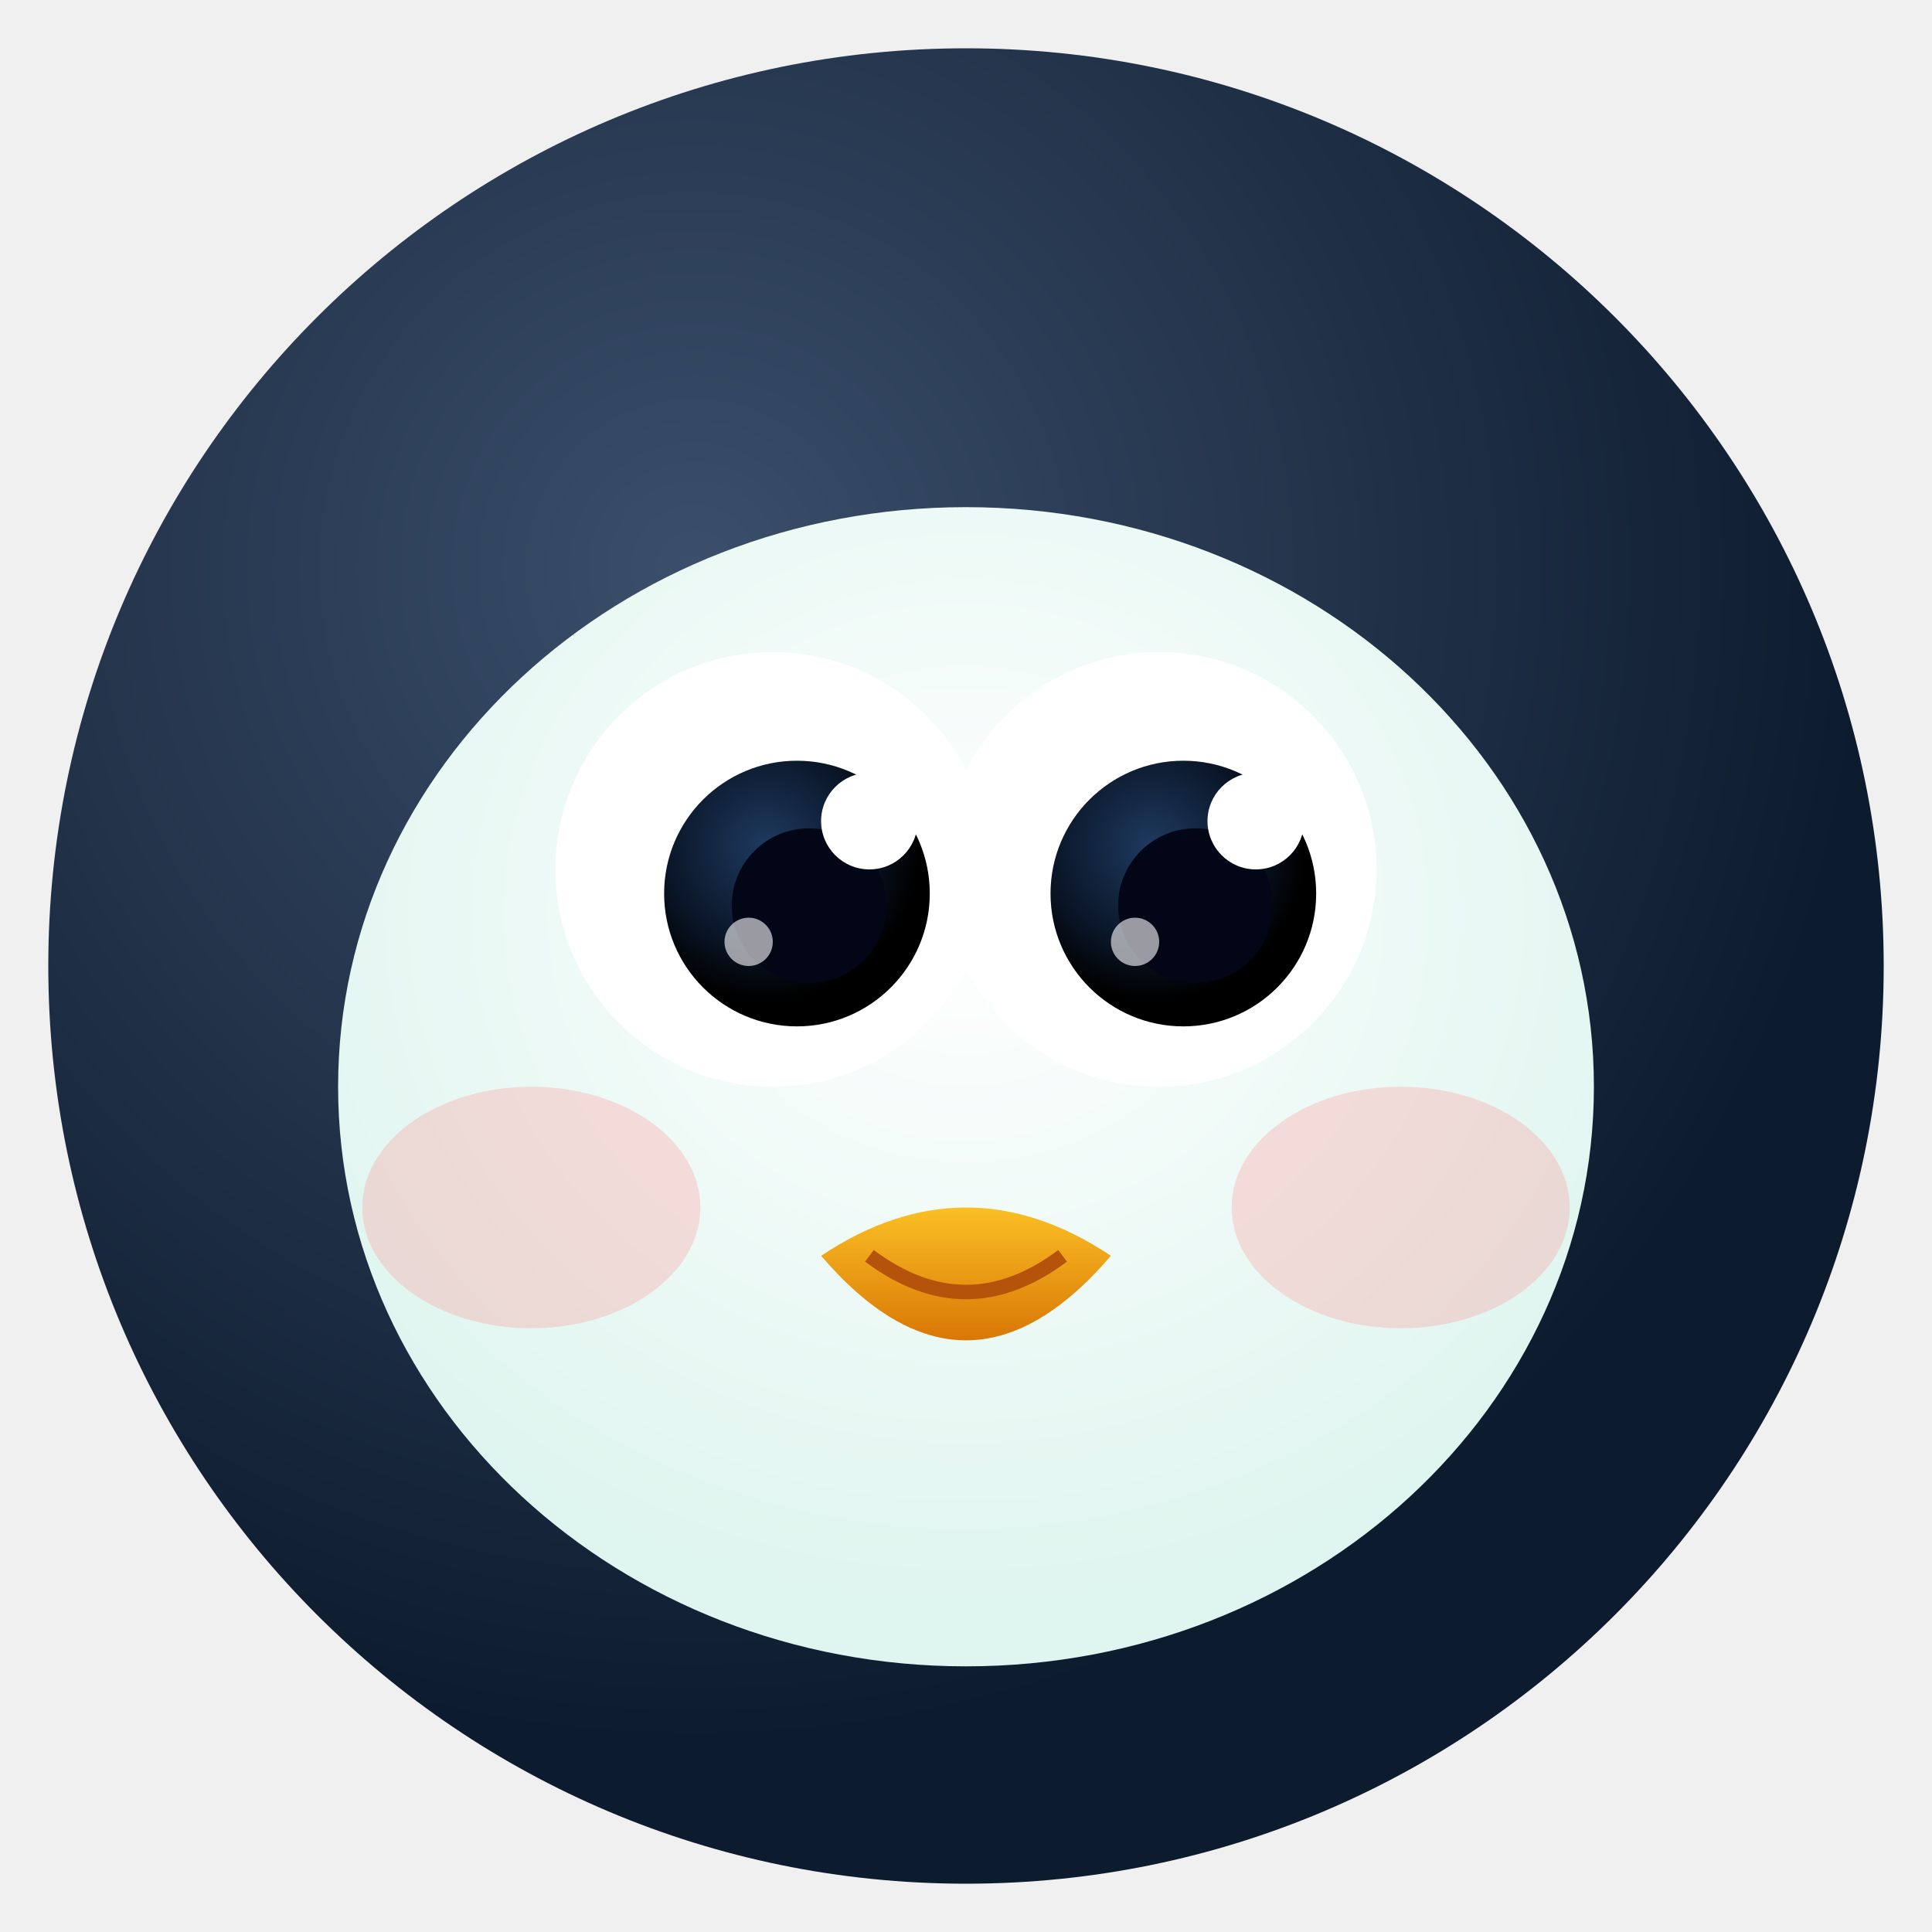
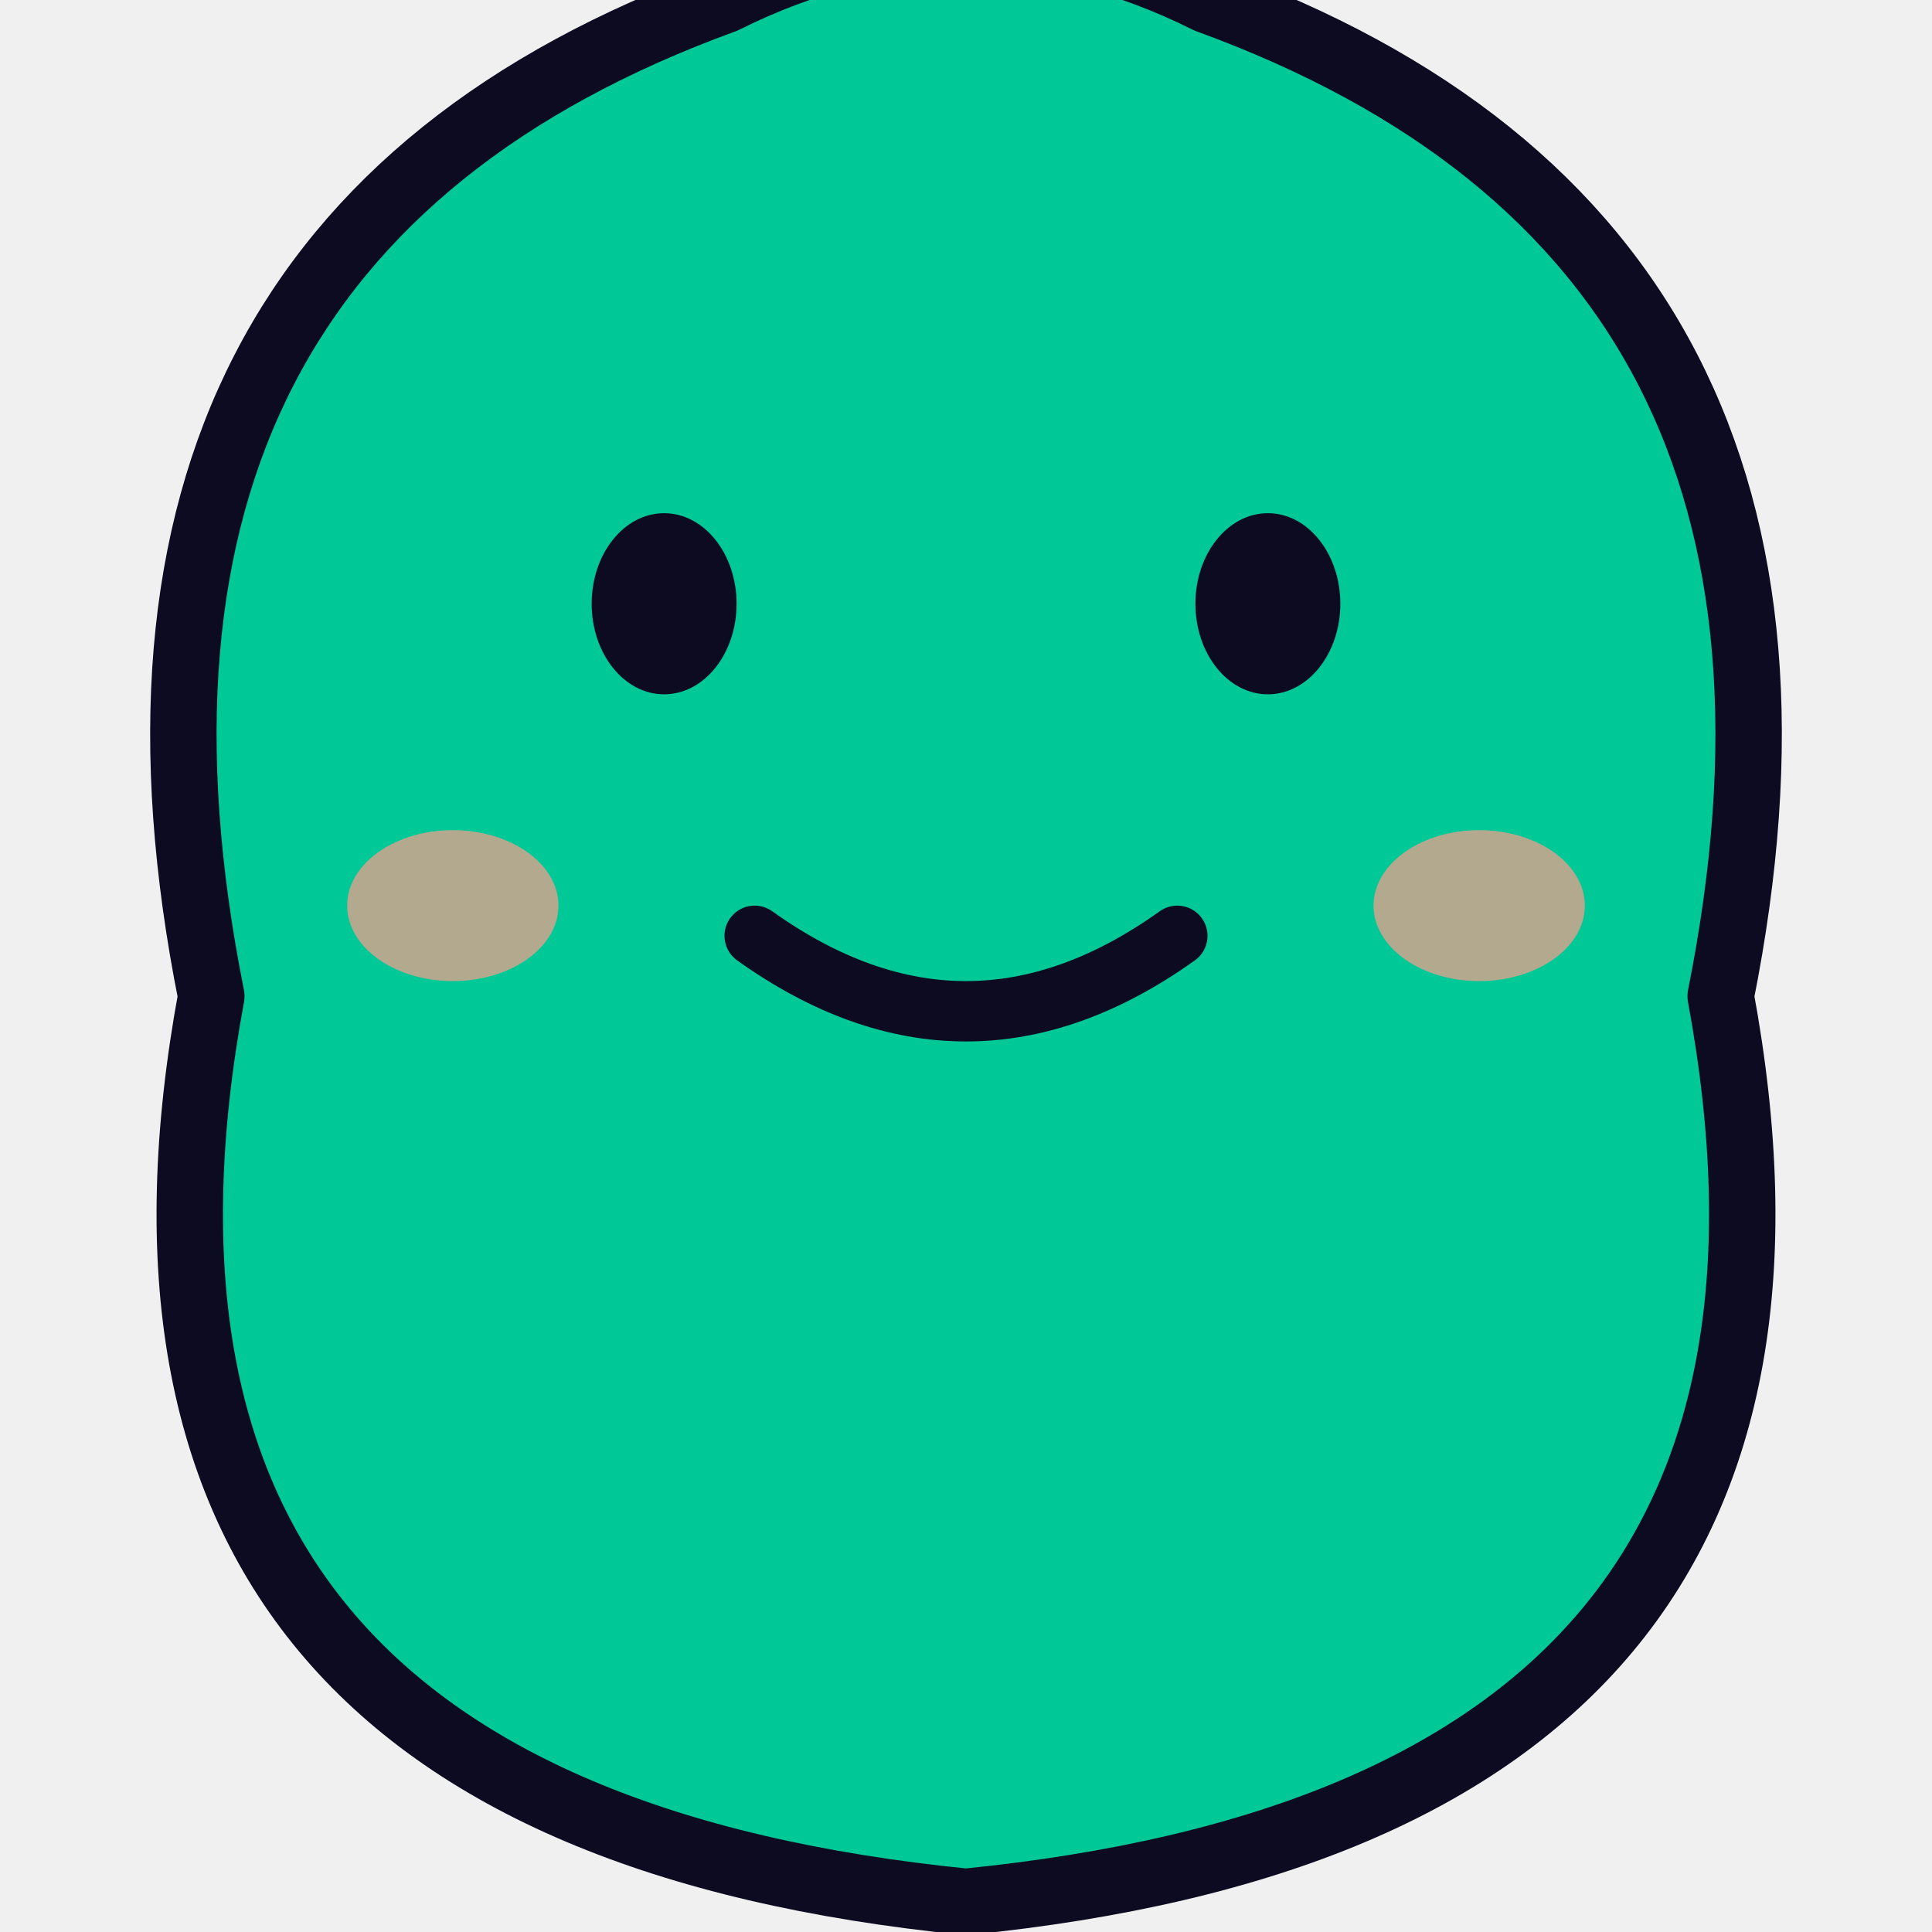
- <svg xmlns="http://www.w3.org/2000/svg" width="80" height="80" viewBox="0 0 80 80">
-   <defs>
-     <radialGradient id="bodyG" cx="35%" cy="28%" r="65%">
-       <stop offset="0%" stop-color="#3b4f6b" />
-       <stop offset="100%" stop-color="#0d1b2e" />
-     </radialGradient>
-     <radialGradient id="bellyG" cx="50%" cy="35%" r="60%">
-       <stop offset="0%" stop-color="#ffffff" />
-       <stop offset="100%" stop-color="#dff5ef" />
-     </radialGradient>
-     <radialGradient id="eyeG" cx="38%" cy="32%" r="58%">
-       <stop offset="0%" stop-color="#1e3a5f" />
-       <stop offset="65%" stop-color="#0a1628" />
-       <stop offset="100%" stop-color="#000" />
-     </radialGradient>
-     <linearGradient id="beakG" x1="0%" y1="0%" x2="0%" y2="100%">
-       <stop offset="0%" stop-color="#fbbf24" />
-       <stop offset="100%" stop-color="#d97706" />
-     </linearGradient>
-   </defs>
-   <circle cx="40" cy="40" r="38" fill="url(#bodyG)" />
-   <ellipse cx="40" cy="45" rx="26" ry="24" fill="url(#bellyG)" />
-   <circle cx="32" cy="36" r="9" fill="white" />
-   <circle cx="48" cy="36" r="9" fill="white" />
-   <circle cx="33" cy="37" r="5.5" fill="url(#eyeG)" />
-   <circle cx="49" cy="37" r="5.5" fill="url(#eyeG)" />
-   <circle cx="33.5" cy="37.5" r="3.2" fill="#020617" />
-   <circle cx="49.5" cy="37.5" r="3.2" fill="#020617" />
-   <circle cx="36" cy="34" r="2" fill="white" />
-   <circle cx="52" cy="34" r="2" fill="white" />
-   <circle cx="31" cy="39" r="1" fill="rgba(255,255,255,0.6)" />
-   <circle cx="47" cy="39" r="1" fill="rgba(255,255,255,0.6)" />
-   <path d="M34,52 Q40,59 46,52 Q40,48 34,52Z" fill="url(#beakG)" />
-   <path d="M36,52 Q40,55 44,52" stroke="#b45309" stroke-width="0.6" fill="none" />
-   <ellipse cx="22" cy="50" rx="7" ry="5" fill="rgba(255,130,130,0.25)" />
-   <ellipse cx="58" cy="50" rx="7" ry="5" fill="rgba(255,130,130,0.25)" />
+ <svg xmlns="http://www.w3.org/2000/svg" viewBox="18 22 64 64" aria-label="カレオくん" role="img">
+   <path d="M25 55 Q20 30 42 22 Q50 18 58 22 Q80 30 75 55 Q80 82 50 85 Q20 82 25 55 Z" fill="#00c896" stroke="#0D0B21" stroke-width="2.2" stroke-linejoin="round" />
+   <ellipse cx="33" cy="52" rx="3.5" ry="2.5" fill="#ff9b8a" opacity="0.7" />
+   <ellipse cx="67" cy="52" rx="3.5" ry="2.5" fill="#ff9b8a" opacity="0.7" />
+   <ellipse cx="40" cy="42" rx="2.4" ry="3" fill="#0D0B21" />
+   <ellipse cx="60" cy="42" rx="2.4" ry="3" fill="#0D0B21" />
+   <path d="M43 53 Q50 58 57 53" stroke="#0D0B21" stroke-width="2" fill="none" stroke-linecap="round" />
</svg>
